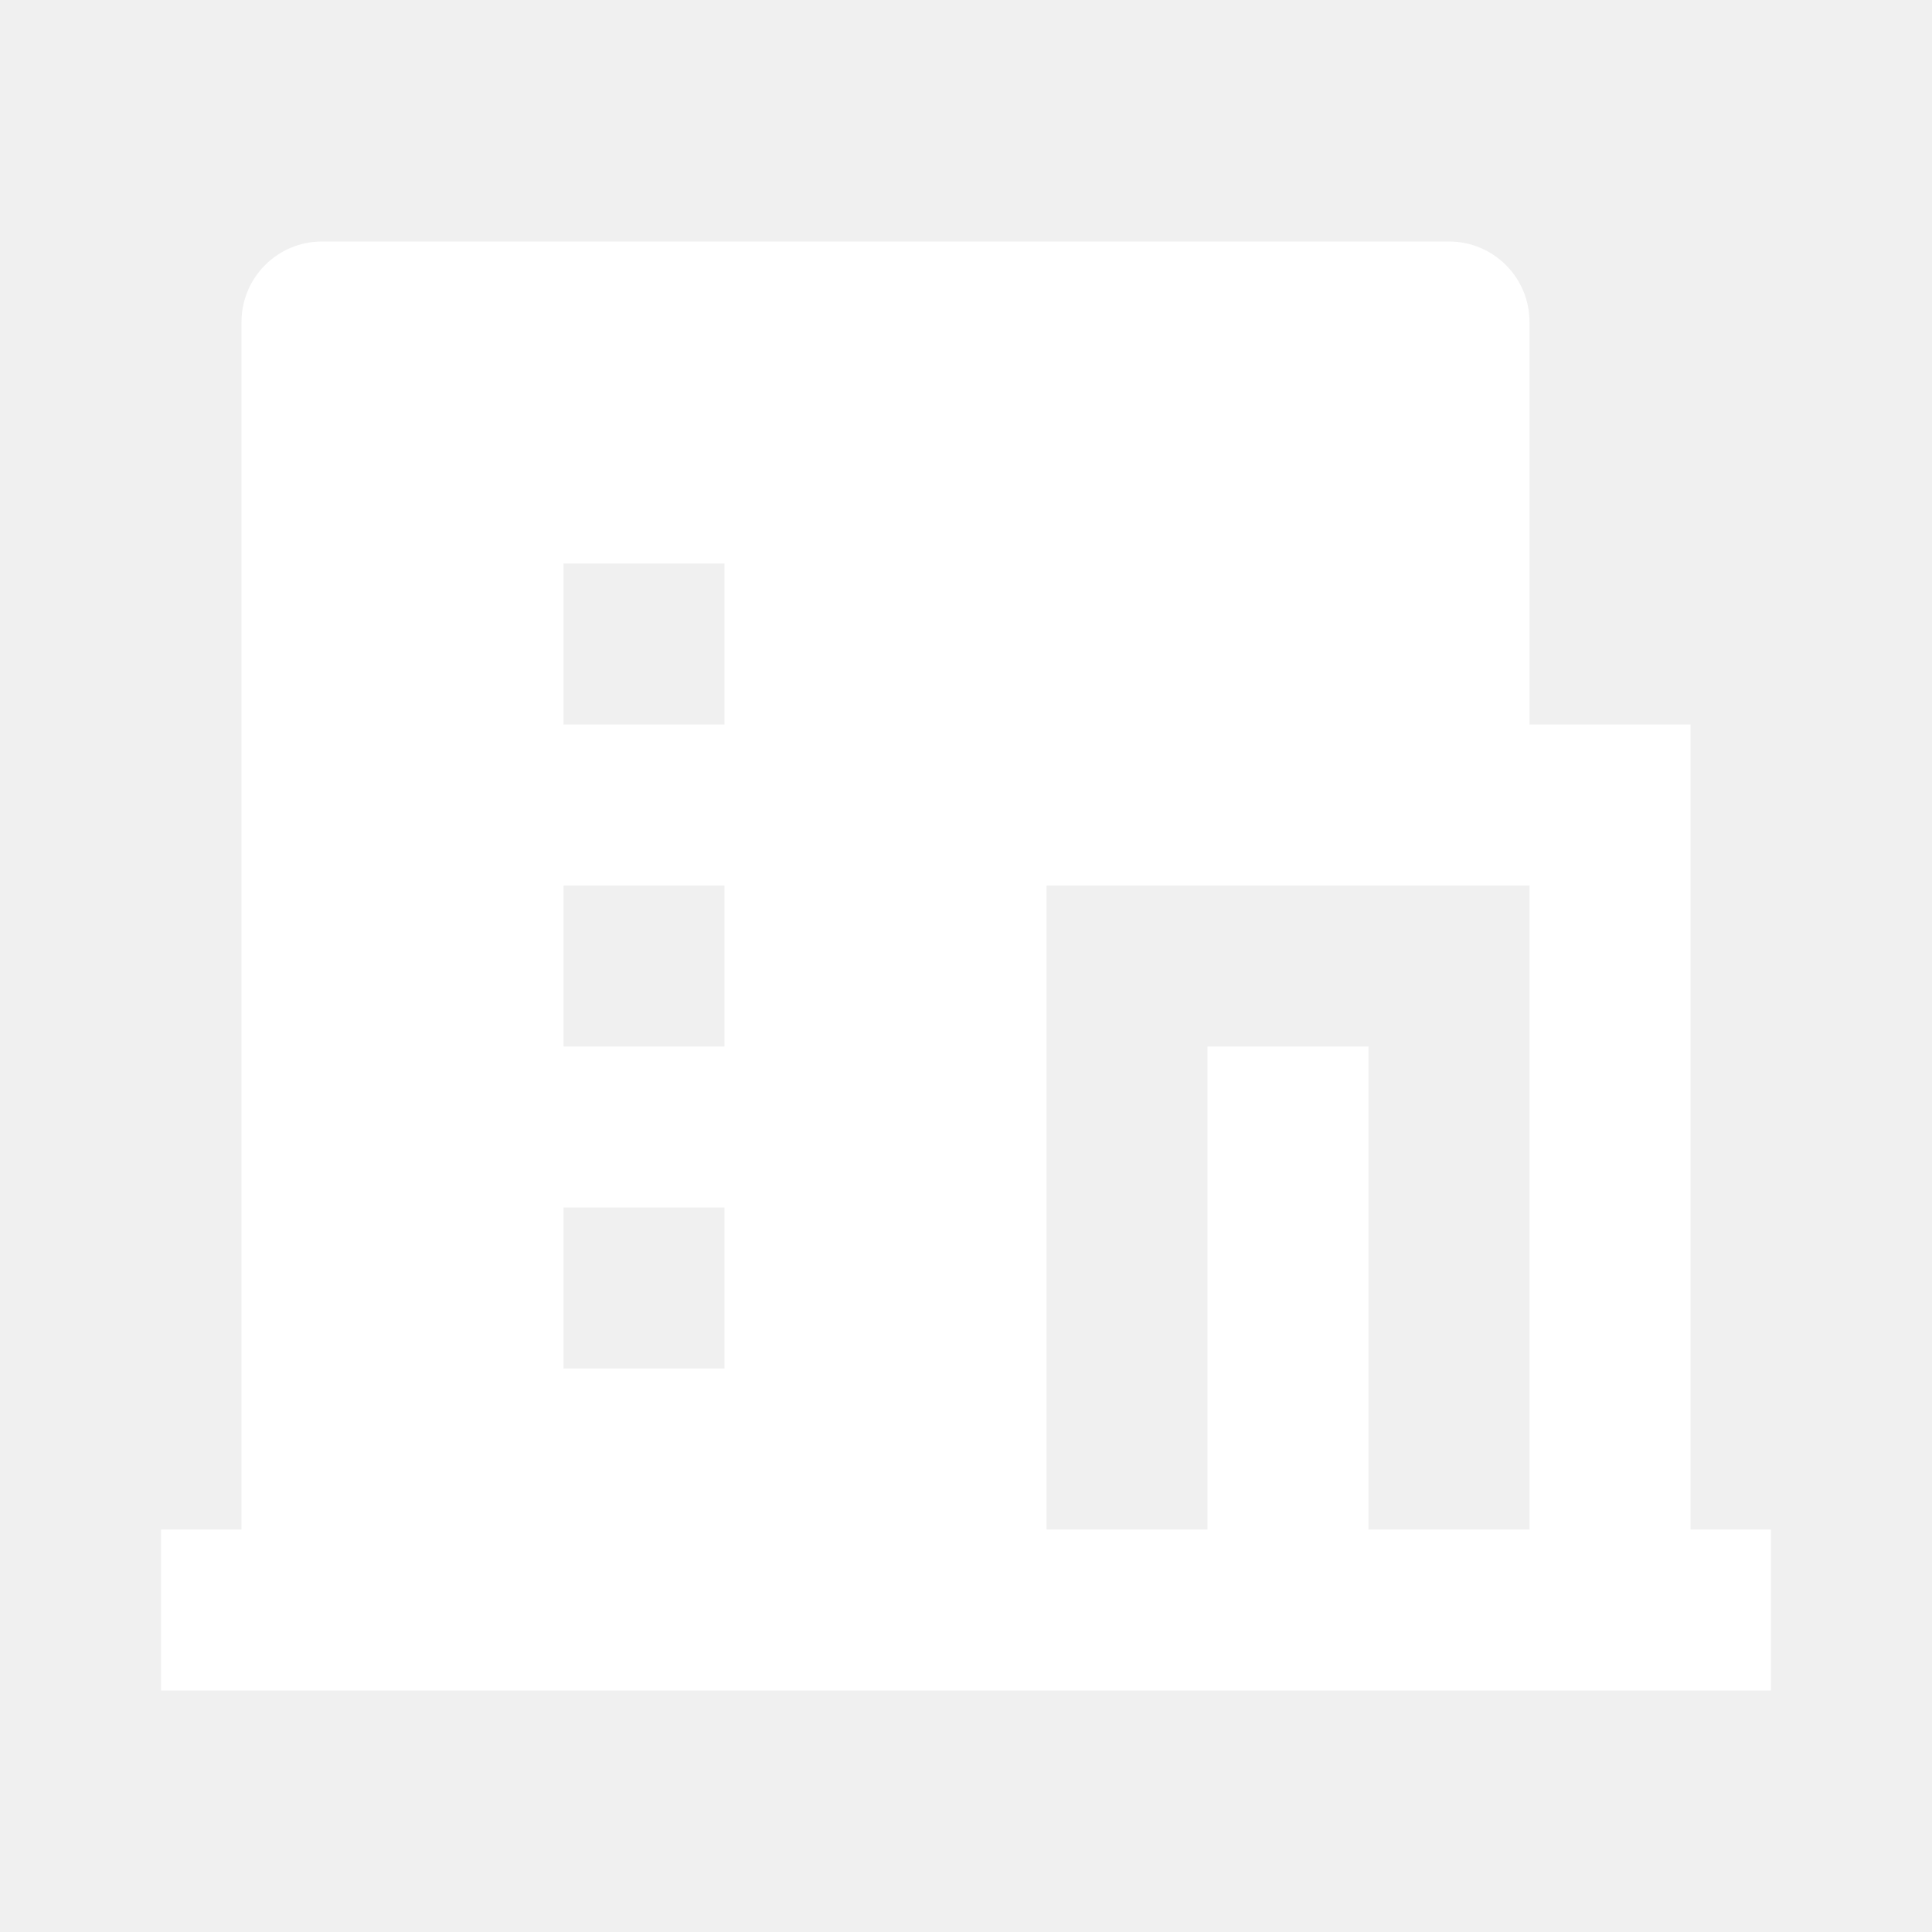
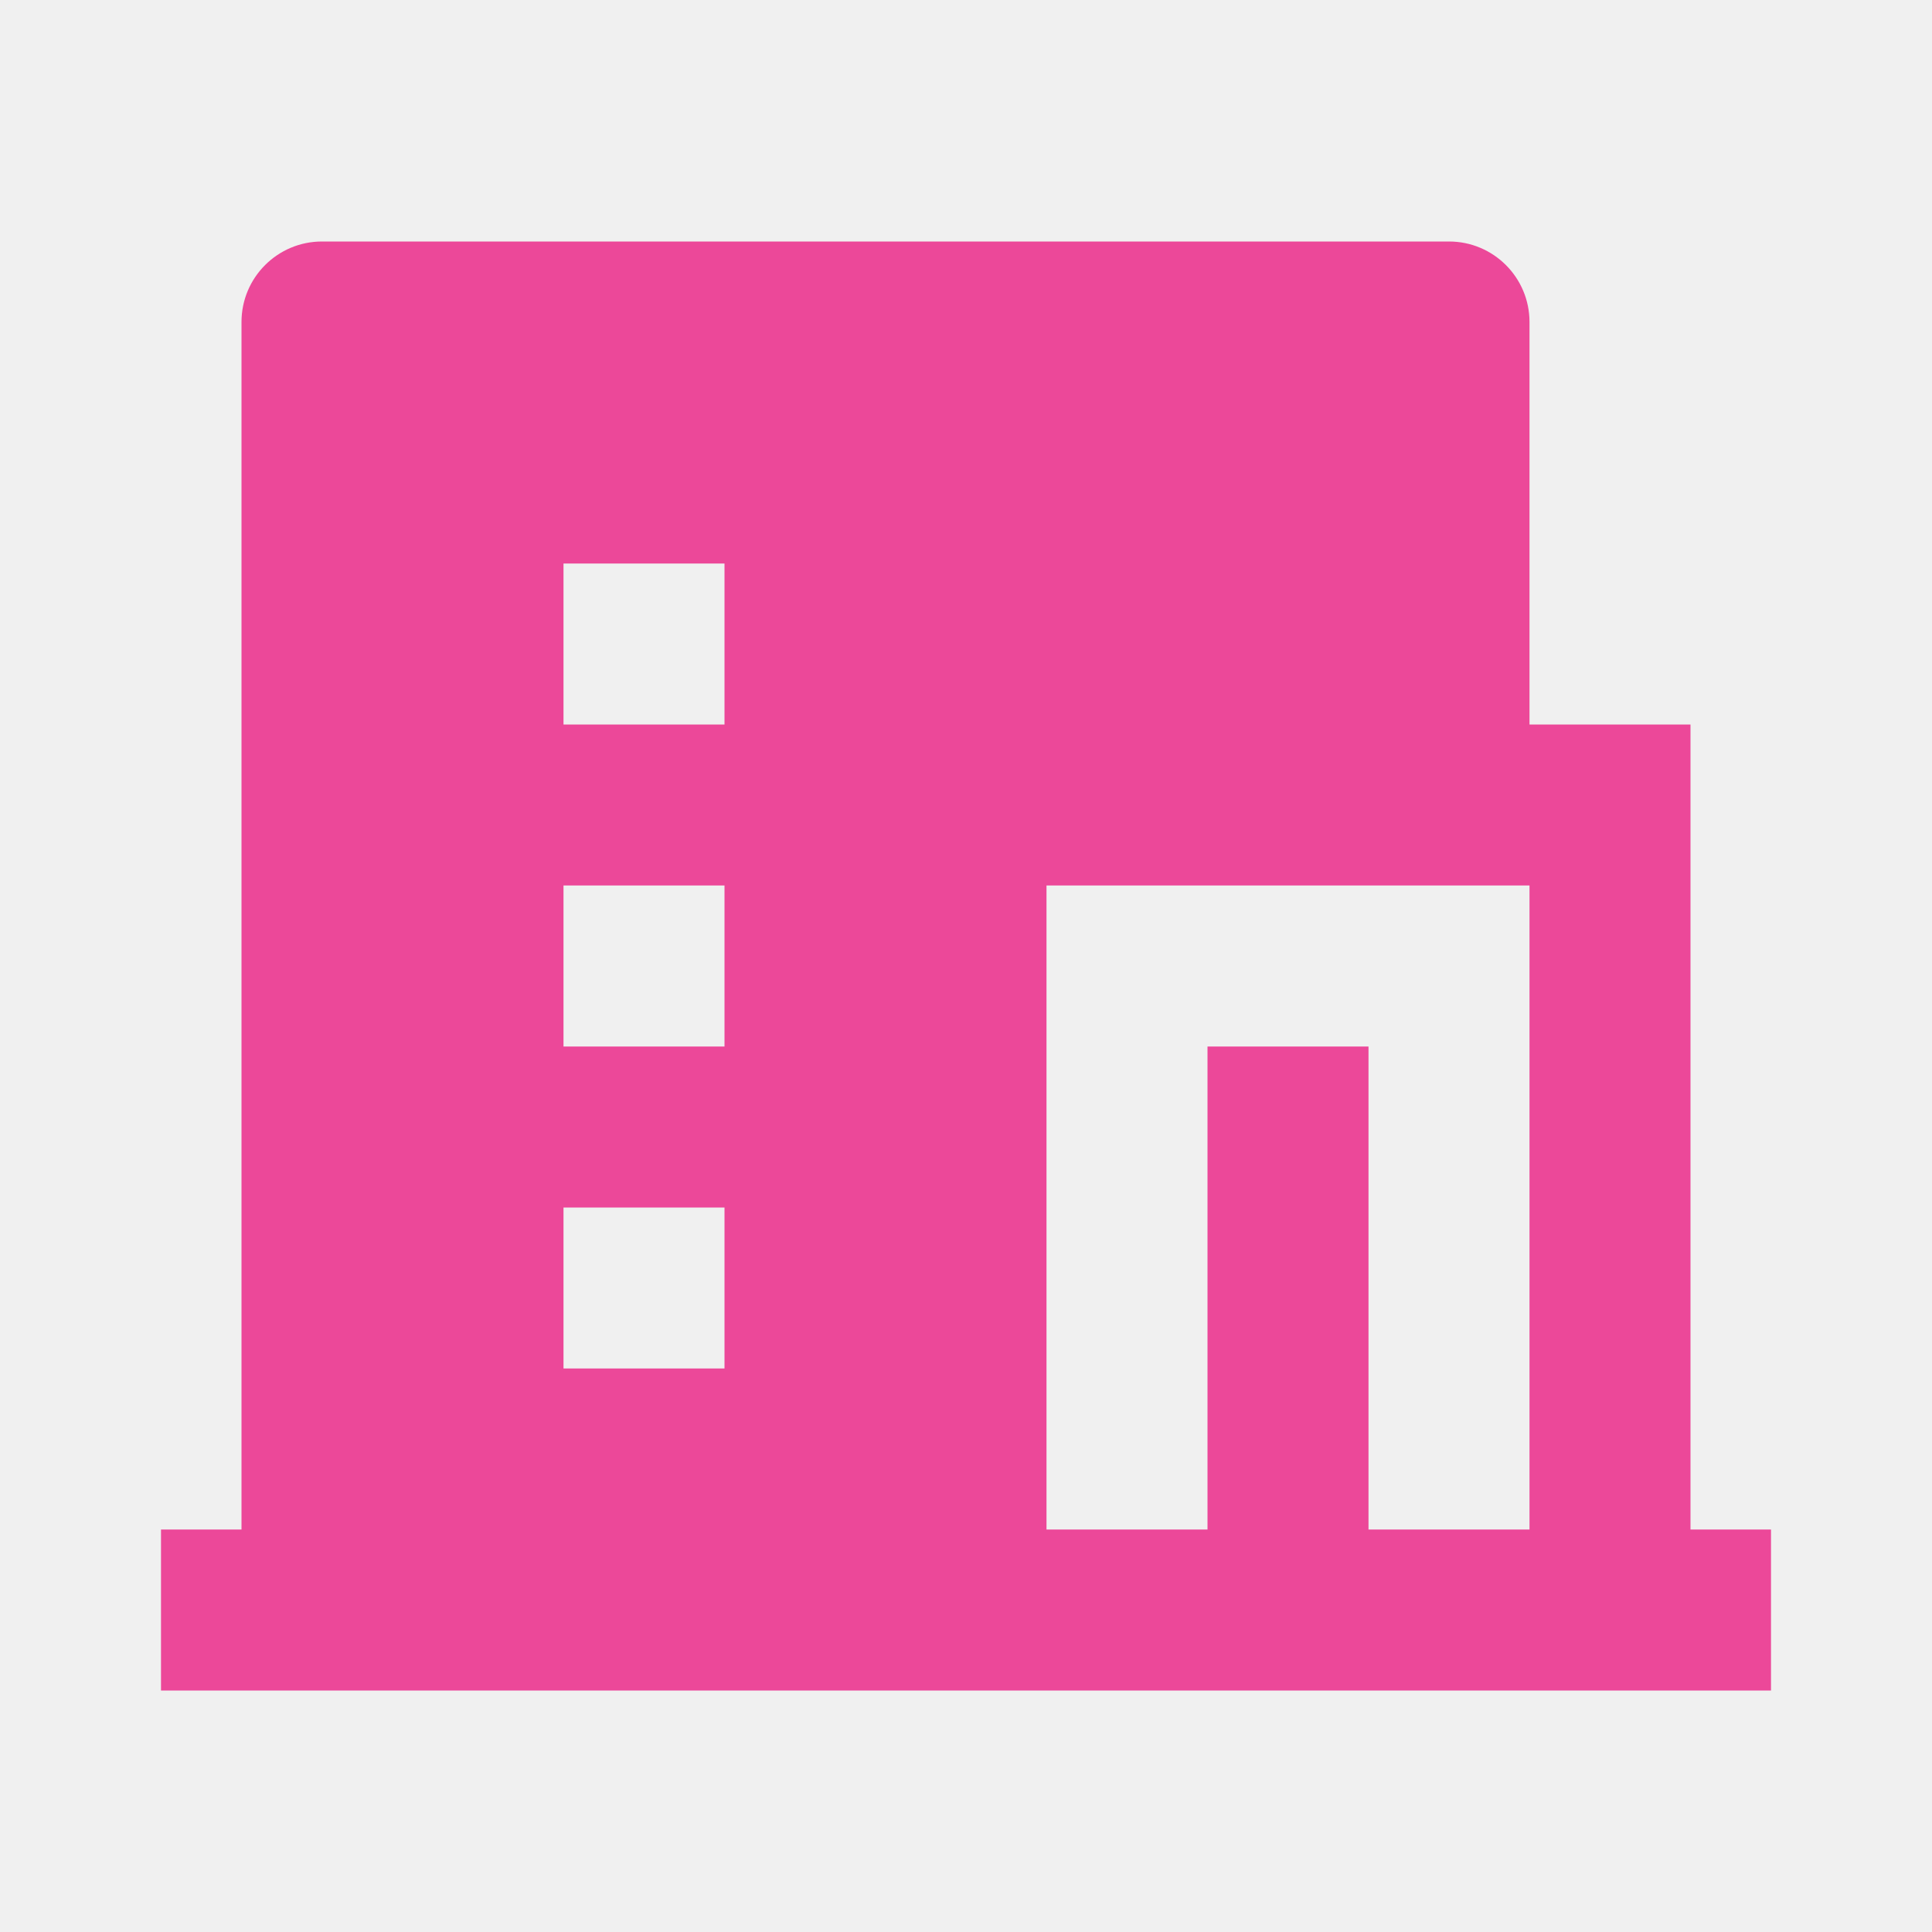
- <svg xmlns="http://www.w3.org/2000/svg" fill="#ffffff" className="w-5 h-5 mx-1" viewBox="0 0 24 24">
+ <svg xmlns="http://www.w3.org/2000/svg" fill="#ec4899" className="w-5 h-5 mx-1" viewBox="0 0 24 24">
  <path d="M17 19h2v-8h-6v8h2v-6h2v6zM3 19V4a1 1 0 0 1 1-1h14a1 1 0 0 1 1 1v5h2v10h1v2H2v-2h1zm4-8v2h2v-2H7zm0 4v2h2v-2H7zm0-8v2h2V7H7z" />
</svg>
